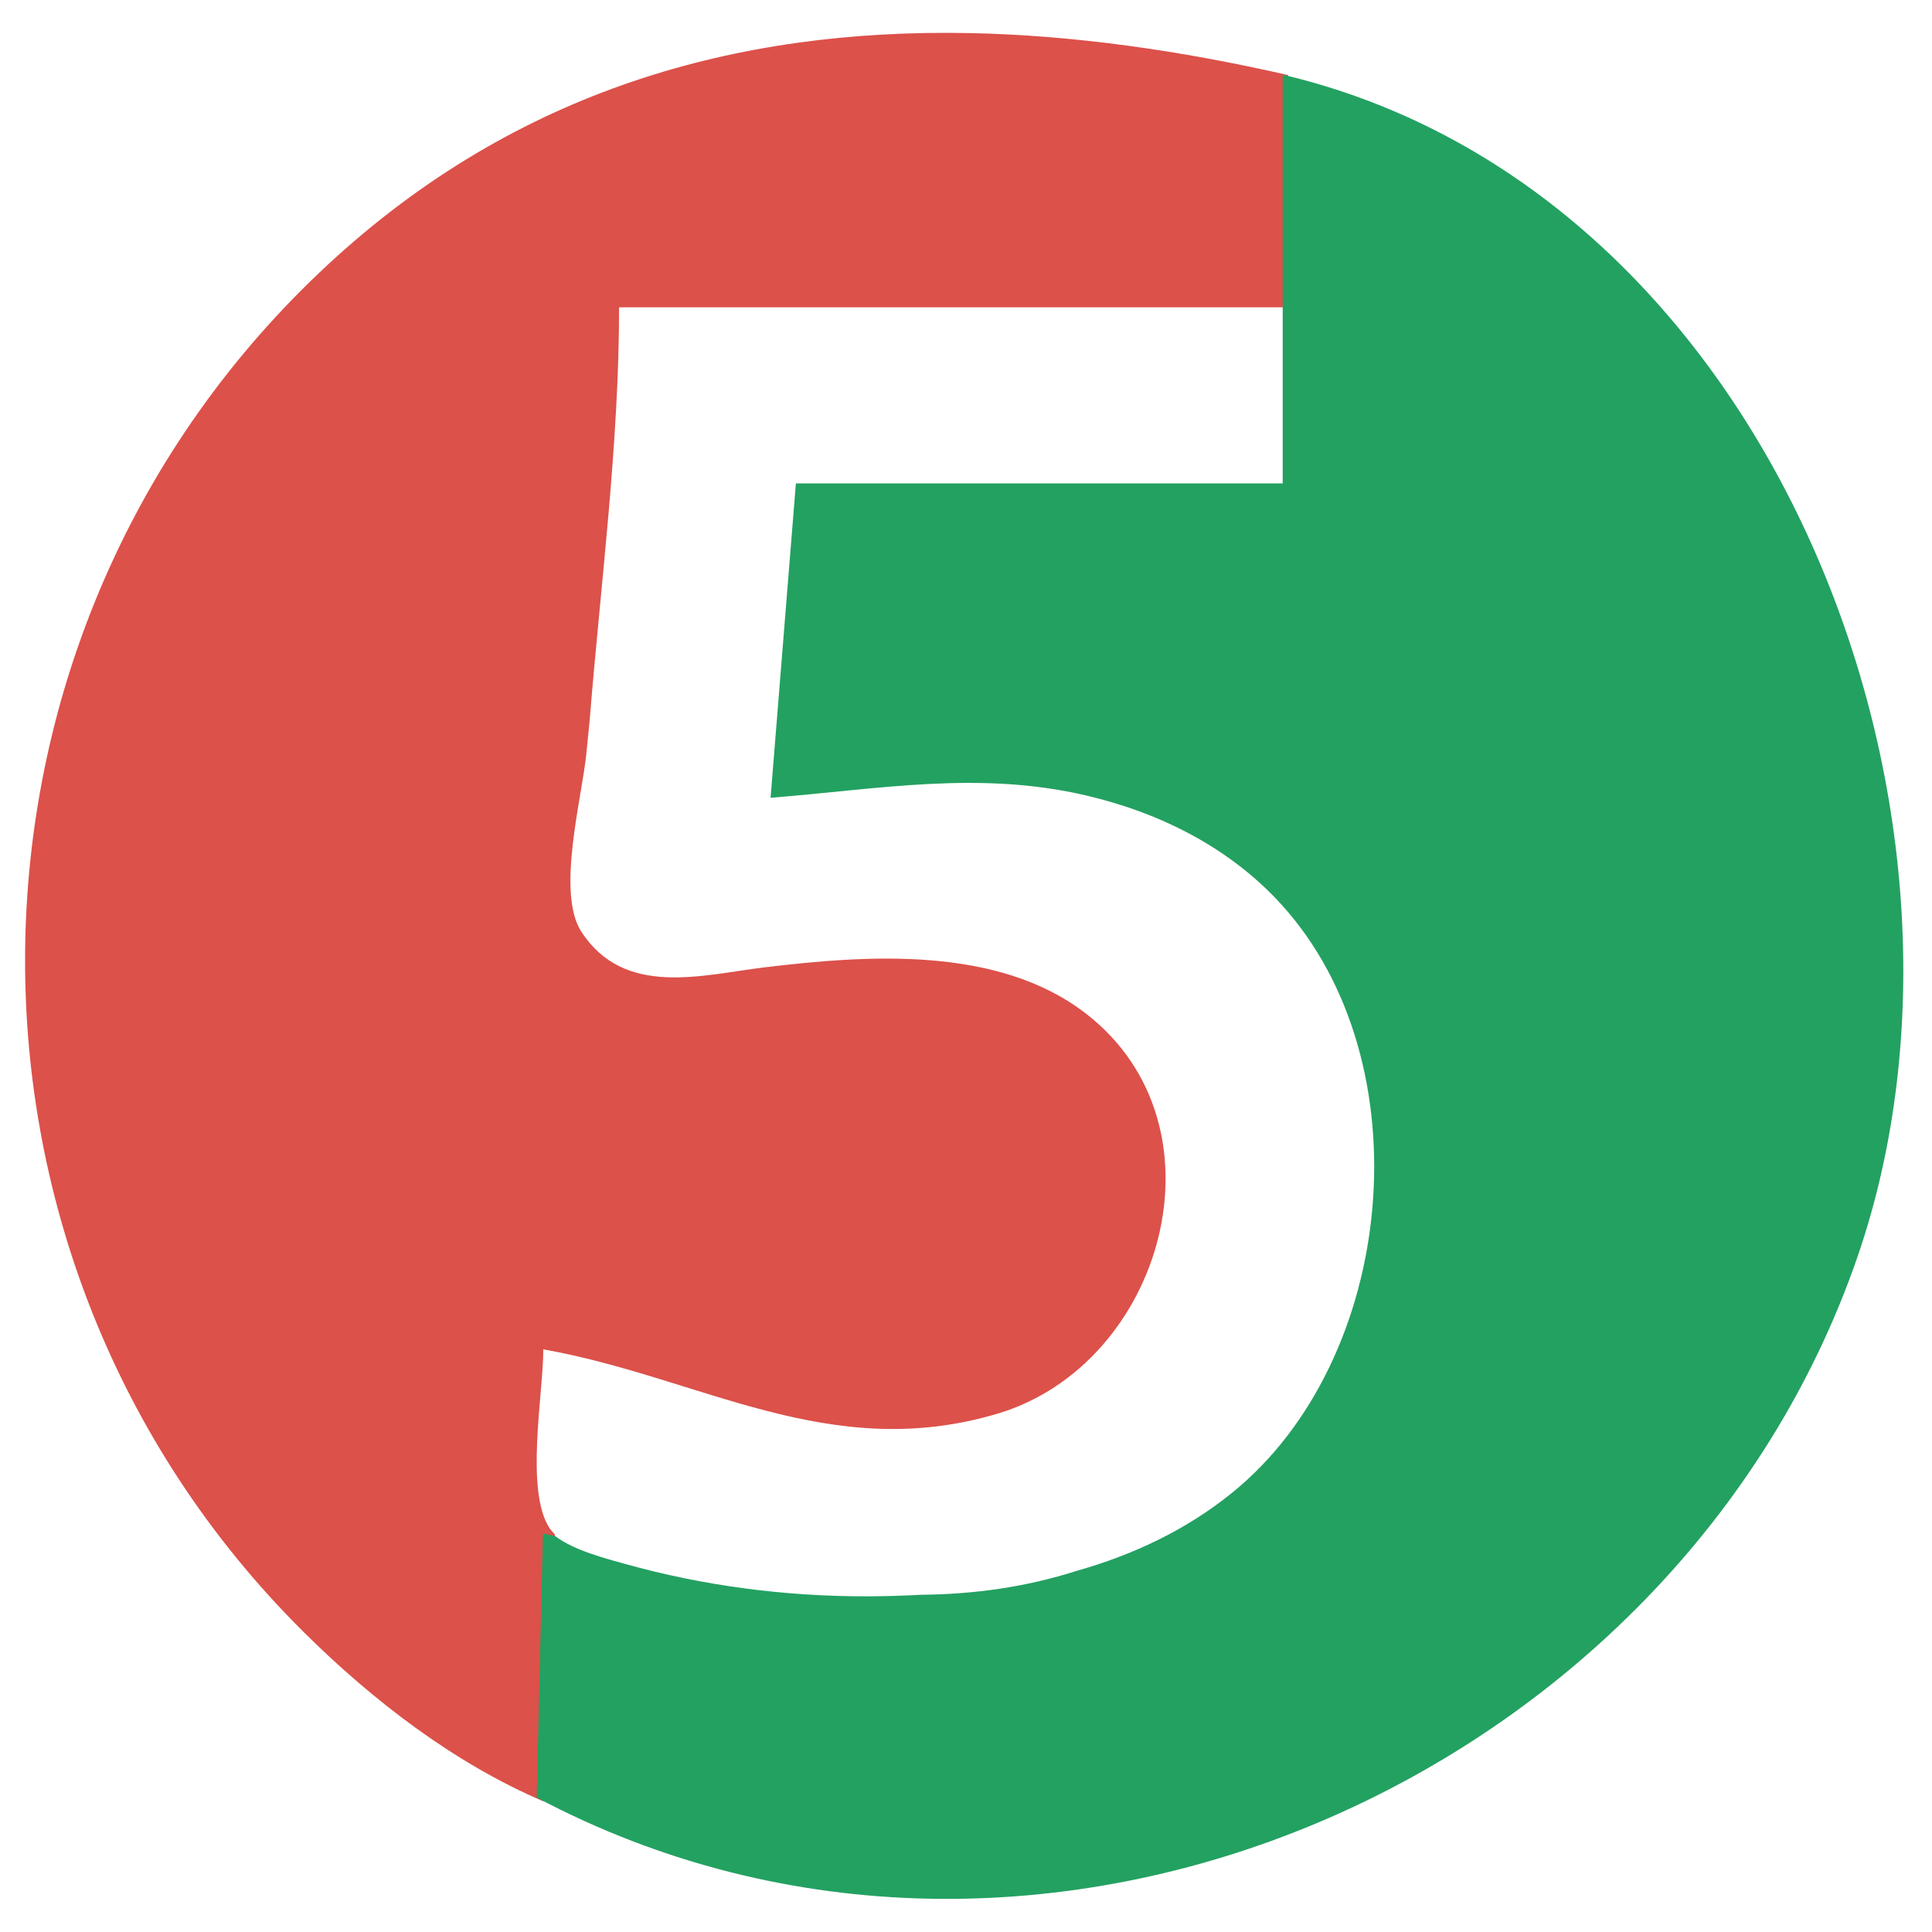
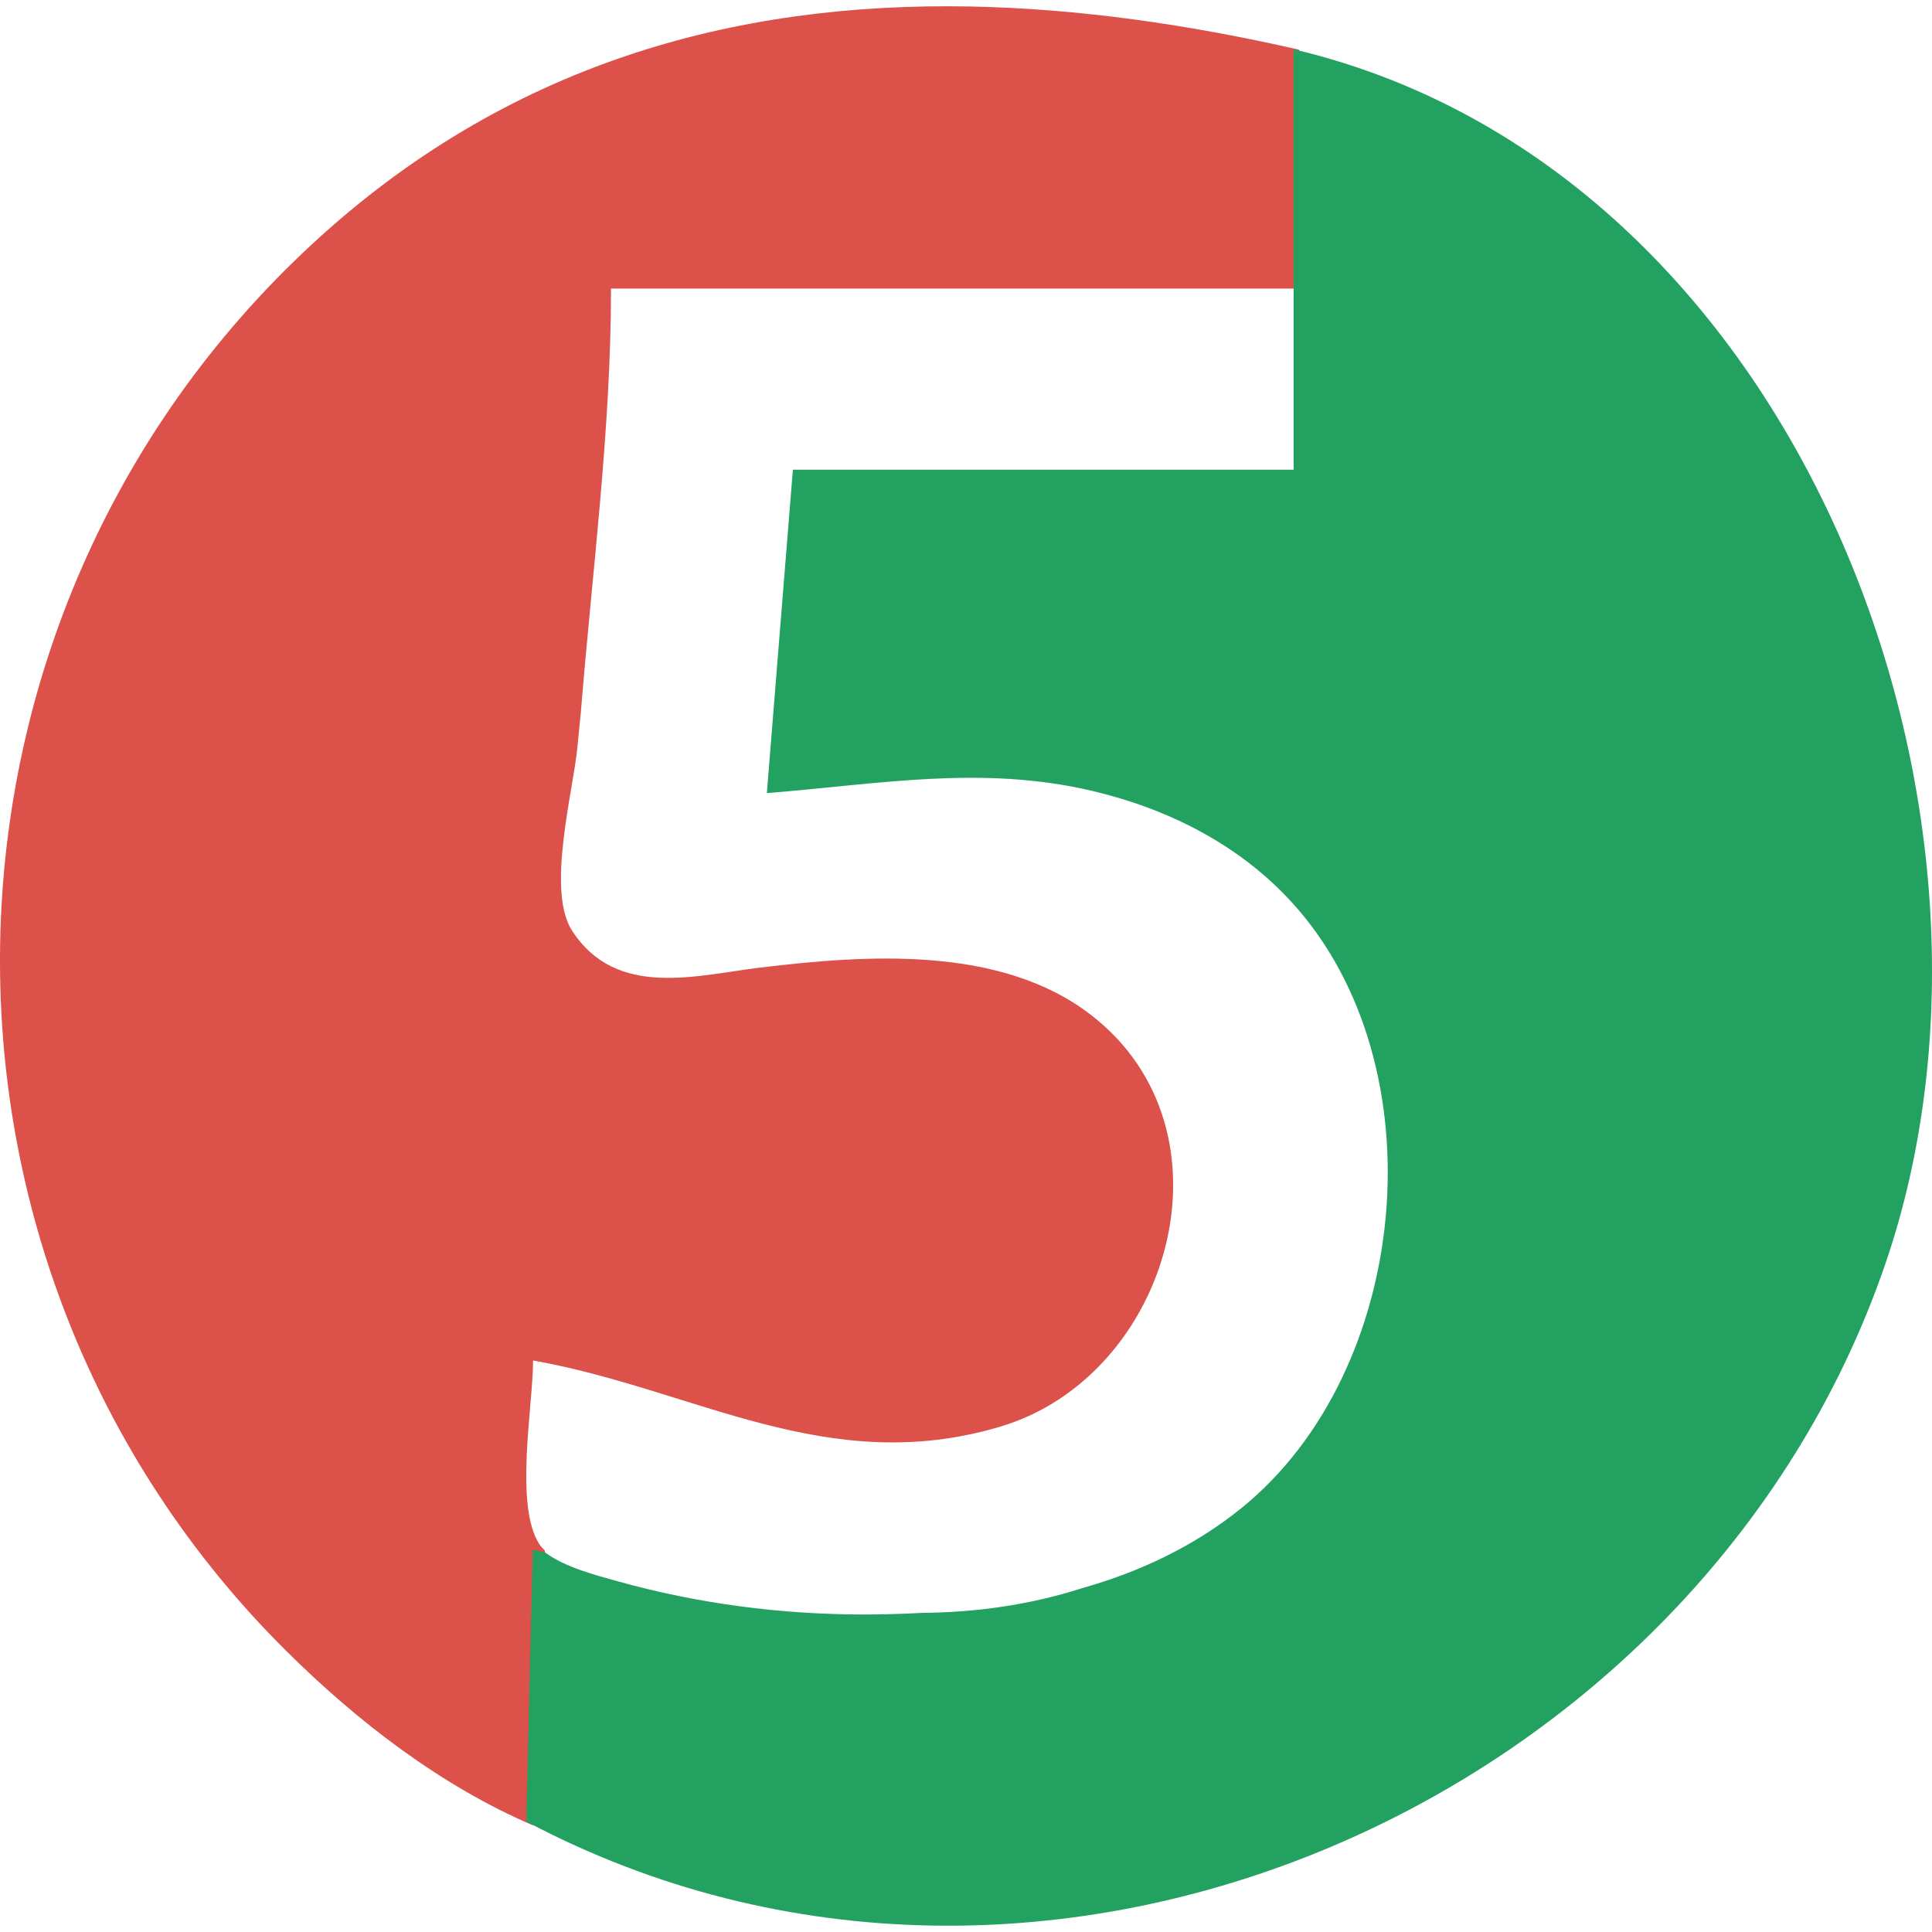
<svg xmlns="http://www.w3.org/2000/svg" width="128" height="128" viewBox="0 0 128 128">
-   <path style="fill:#dc514a;fill-opacity:1;fill-rule:nonzero;stroke:none;stroke-width:.997" d="M64.166 2.191c-15.303-.292-29.9 3.746-42.39 15.293-26.137 24.174-26.915 65.564-1.67 90.63 4.544 4.512 9.952 8.686 15.89 11.228 1.551-5.215 1.249-11.511.758-17.7-.118-.122-.24-.243-.33-.378-1.659-2.473-.428-8.929-.428-11.866 10.436 1.85 18.936 7.59 30.108 4.256 10.933-3.263 15.49-19.03 5.851-26.494-5.821-4.51-14.457-3.895-21.322-3.068-4.123.498-9.271 2.02-12.117-2.365-1.68-2.581.054-8.916.336-11.836.07-.736.147-1.486.22-2.225.731-9.068 1.944-18.234 1.944-27.307H85.34V4.975C78.224 3.35 71.122 2.325 64.166 2.19z" />
-   <path style="display:inline;fill:#23a161;fill-opacity:1;fill-rule:nonzero;stroke:none;stroke-width:.998" d="M84.982 4.947v27.08H52.729l-1.676 20.827c7.157-.561 13.792-1.824 20.944-.143 4.903 1.155 9.505 3.47 12.91 7.227C94.41 70.41 92.54 90.068 81.63 98.9c-3.07 2.486-6.578 4.119-10.282 5.169-3.42 1.093-6.856 1.556-10.304 1.588a70.94 70.94 0 0 1-3.708.104c-5.37 0-10.741-.698-15.917-2.146-1.316-.369-3.352-.882-4.632-1.84-.271-.058-.543-.121-.814-.18l-.417 17.497c33.24 17.626 75.585-1.233 87.508-35.825 10.079-29.233-5.53-70.647-38.082-78.32Z" />
+   <path fill="#dc514a" d="M64.293.43C48.553.13 33.537 4.285 20.69 16.163c-26.885 24.866-27.686 67.44-1.718 93.224c4.674 4.641 10.237 8.935 16.345 11.55c1.595-5.365 1.285-11.841.78-18.207c-.122-.126-.247-.25-.34-.39c-1.706-2.543-.44-9.184-.44-12.205c10.735 1.903 19.478 7.808 30.97 4.378c11.246-3.356 15.933-19.575 6.018-27.252c-5.987-4.64-14.87-4.007-21.932-3.156c-4.24.512-9.536 2.078-12.464-2.433c-1.728-2.655.056-9.171.346-12.175c.072-.757.151-1.528.226-2.288c.752-9.328 2-18.756 2-28.09h45.593V3.295C78.754 1.623 71.449.57 64.294.43Z" />
+   <path fill="#23a161" d="M85.705 3.266V31.12H52.53l-1.724 21.423c7.362-.577 14.187-1.876 21.544-.147c5.043 1.188 9.777 3.57 13.28 7.434c9.774 10.772 7.85 30.992-3.372 40.077c-3.158 2.557-6.766 4.237-10.576 5.317c-3.518 1.125-7.052 1.6-10.599 1.634a73 73 0 0 1-3.814.107c-5.524 0-11.049-.718-16.373-2.208c-1.354-.38-3.448-.907-4.764-1.893l-.838-.185l-.429 17.998c34.192 18.13 77.75-1.268 90.013-36.85c10.368-30.07-5.688-72.67-39.172-80.562z" />
</svg>
